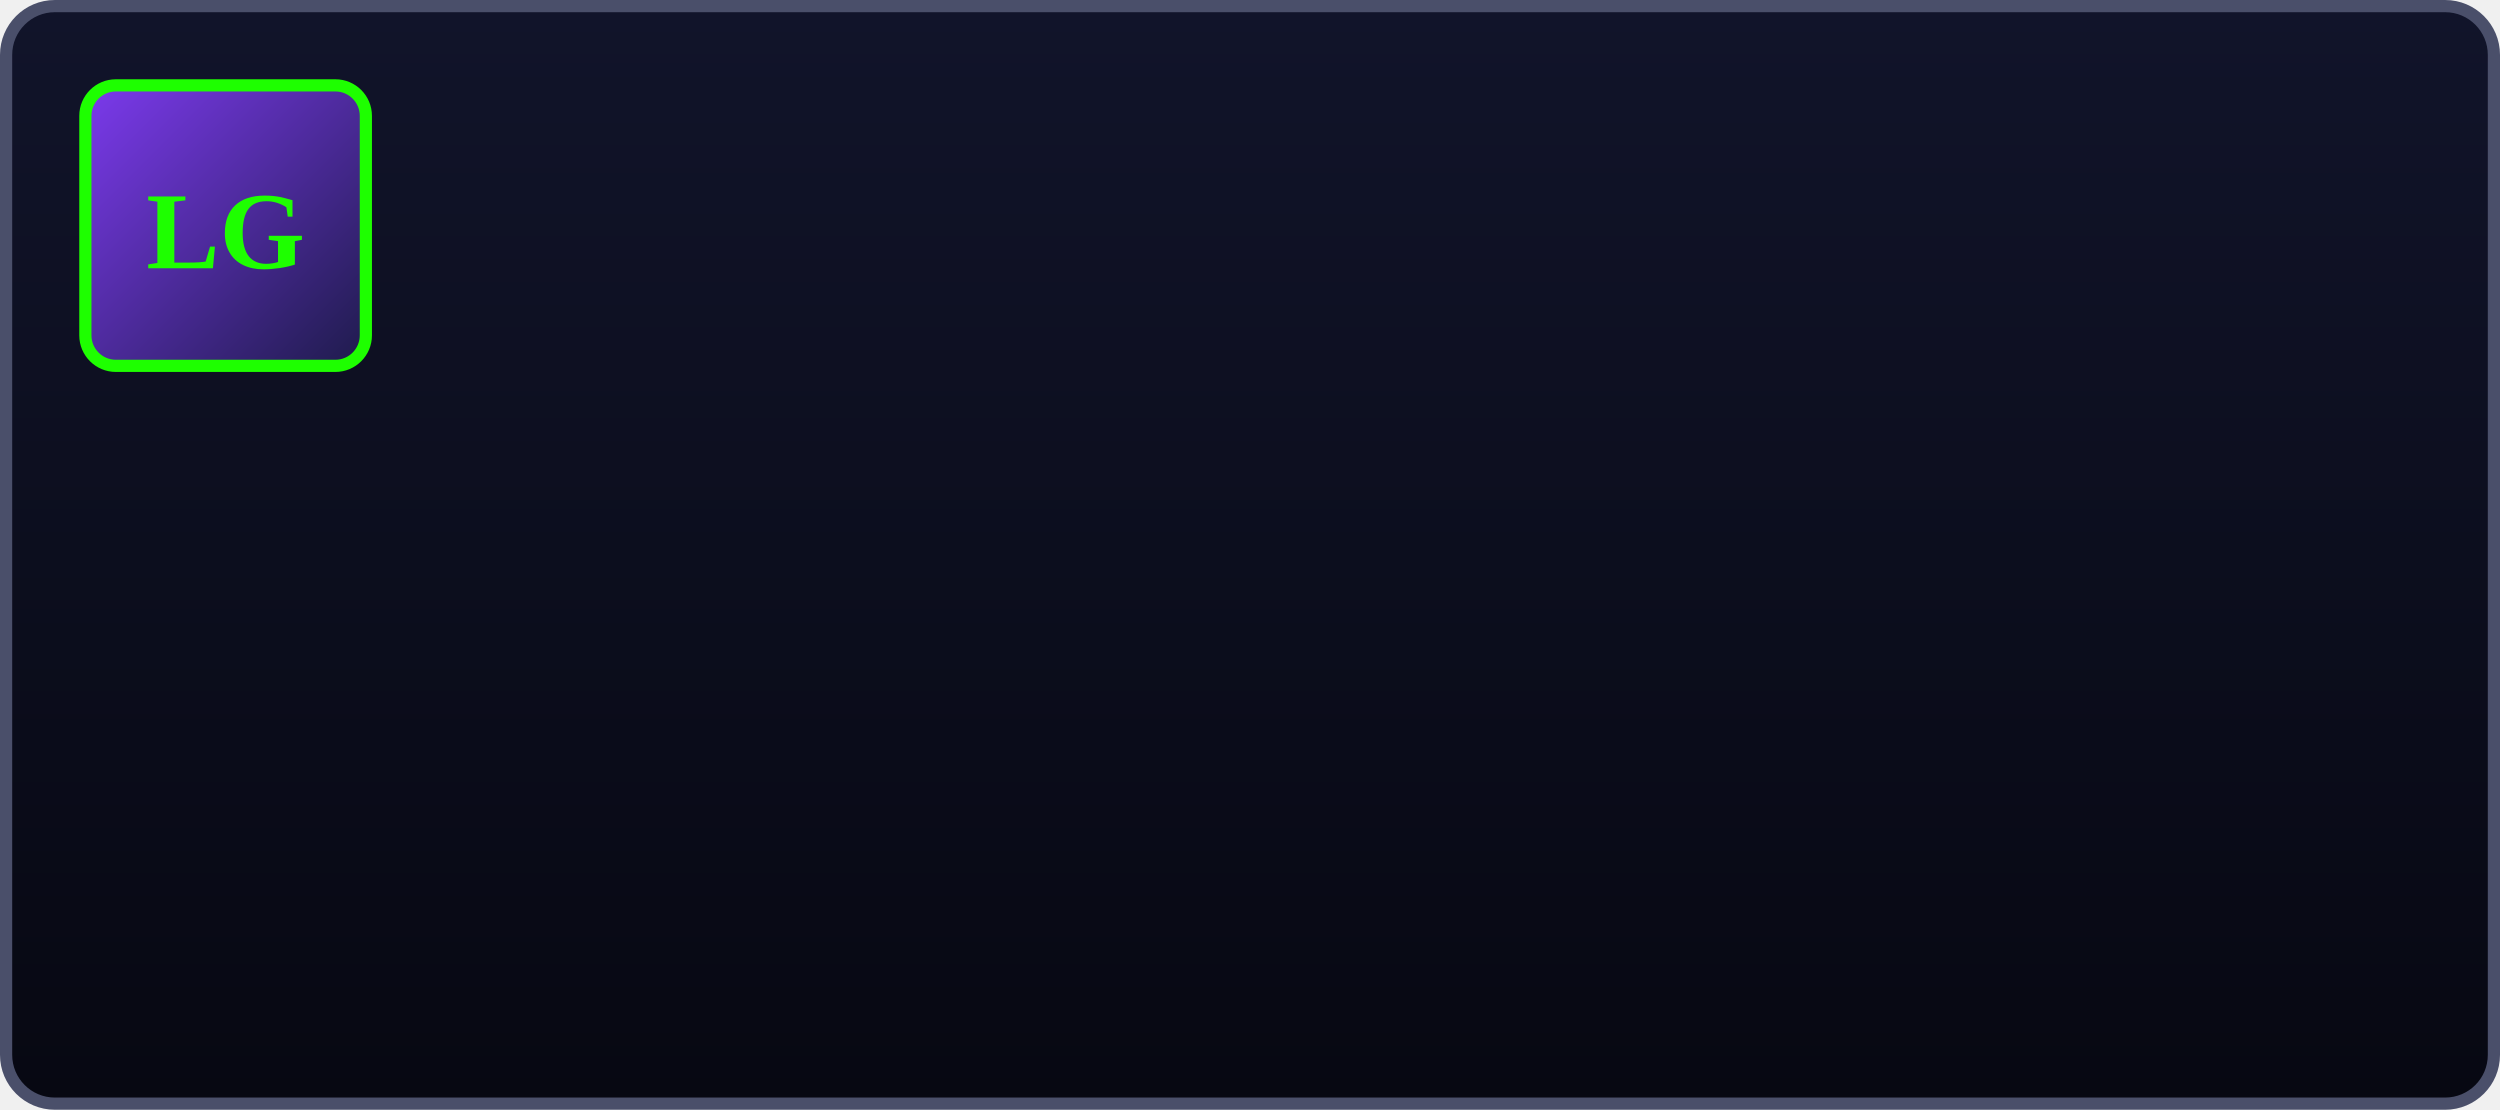
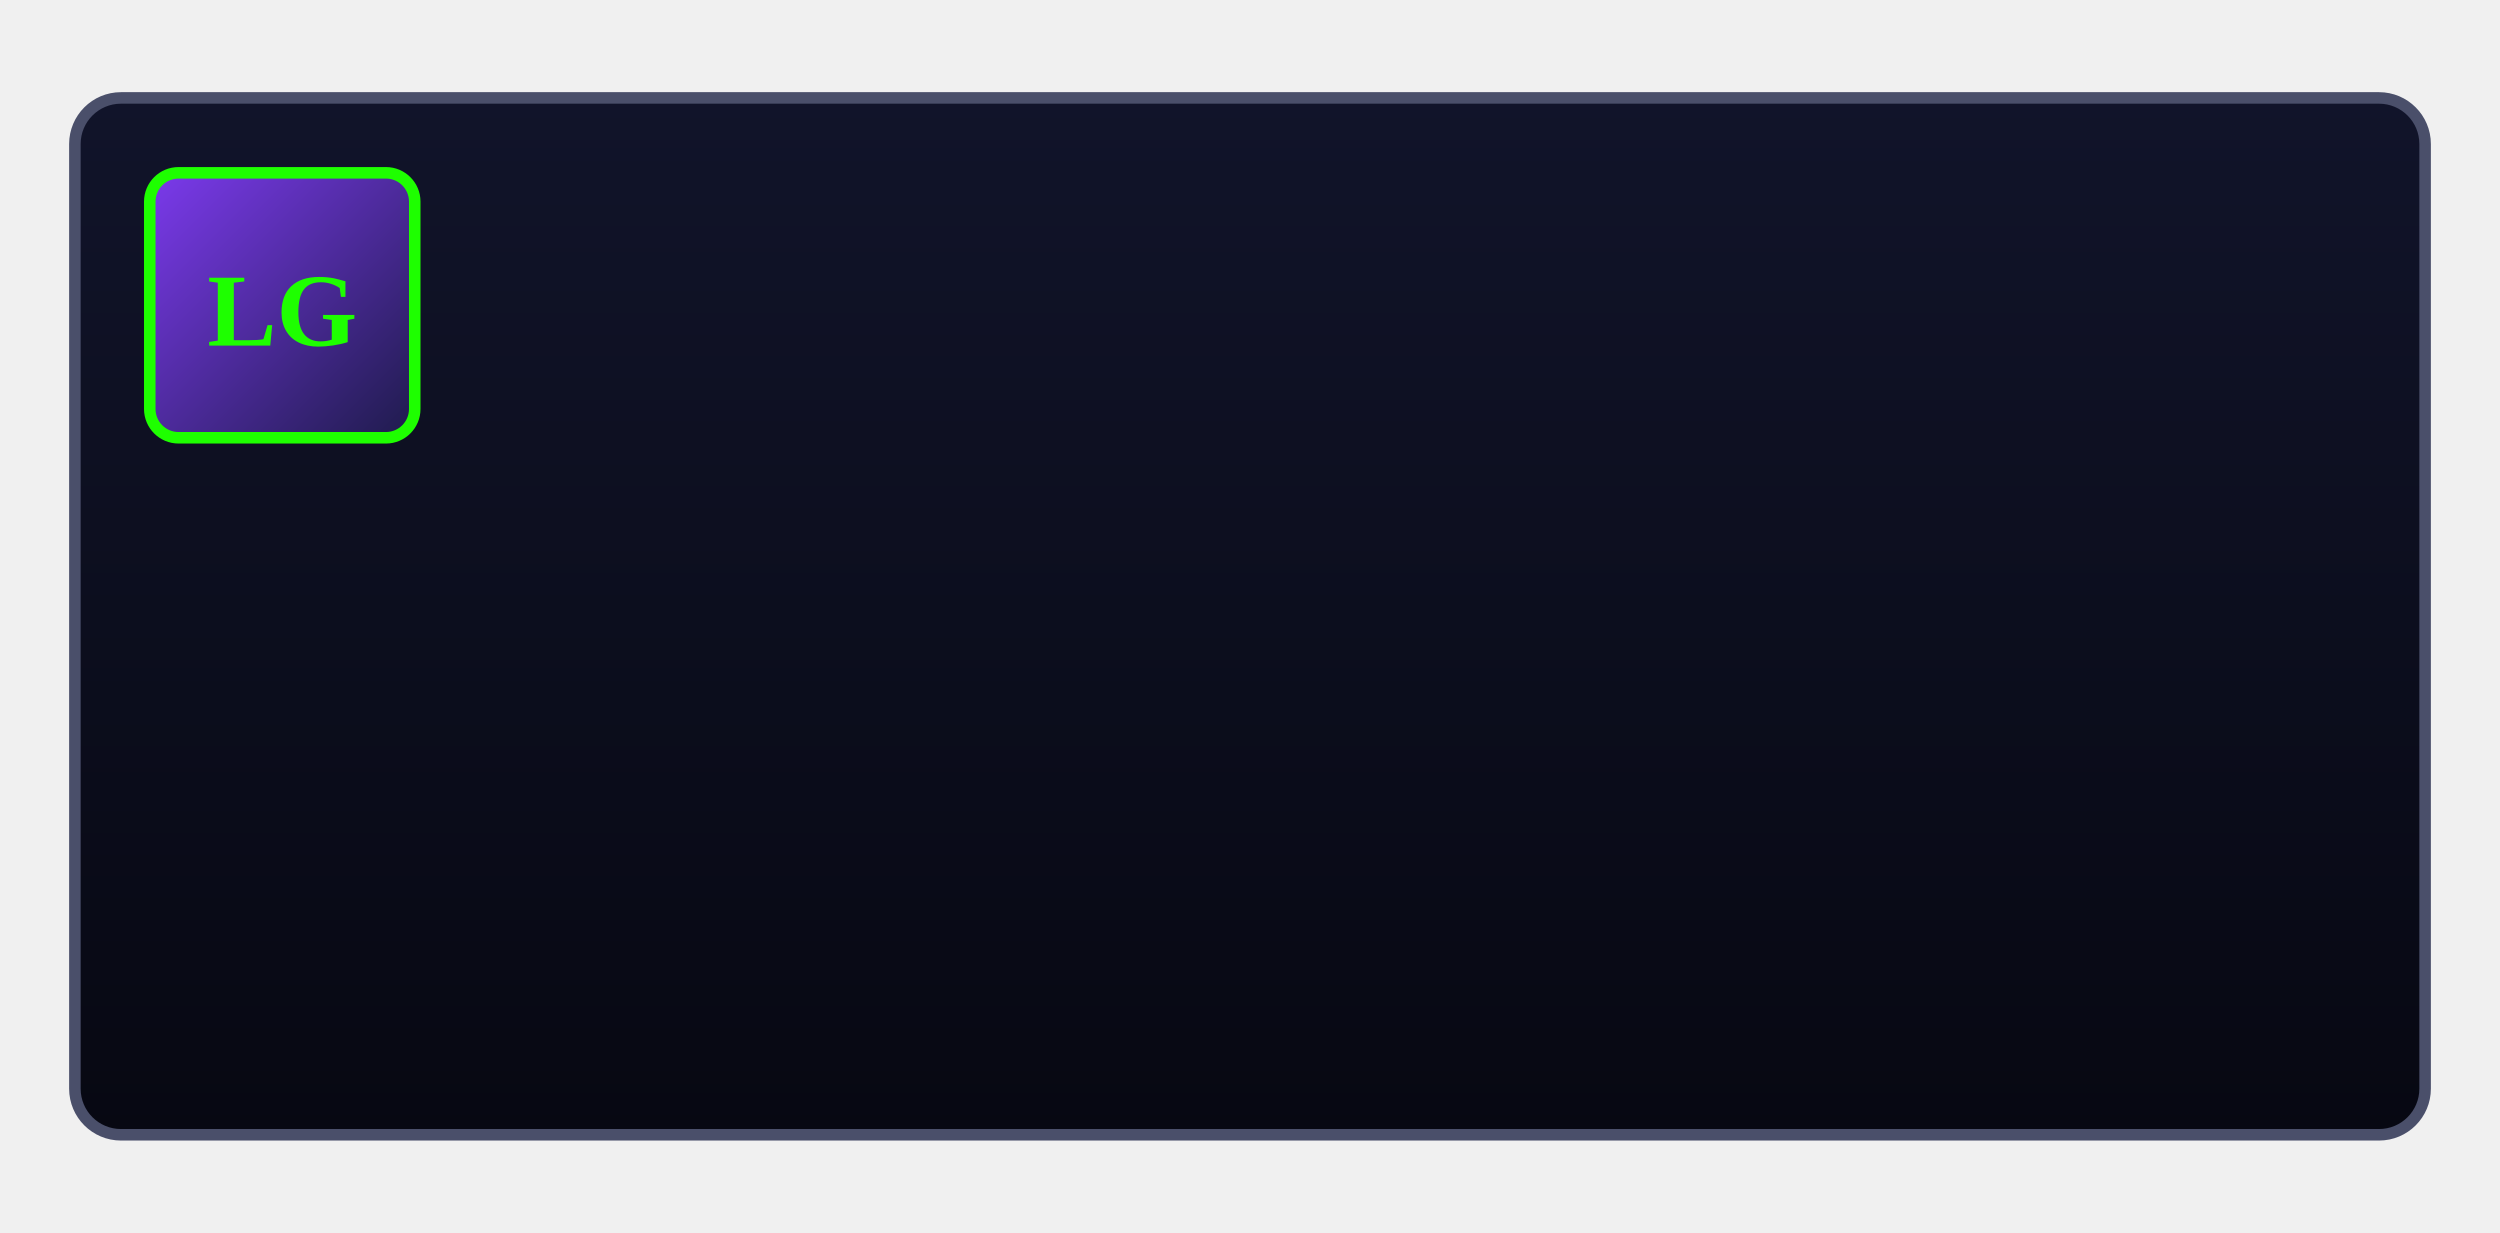
- <svg xmlns="http://www.w3.org/2000/svg" width="410" height="182" viewBox="0 0 410 182" role="img" aria-label="Leave Instance Group: Añade la opción que falta para salir del grupo de instancia en tu retrato.">
+ <svg xmlns="http://www.w3.org/2000/svg" width="434" height="214" viewBox="0 0 434 214" role="img" aria-label="Leave Instance Group: Añade la opción que falta para salir del grupo de instancia en tu retrato.">
  <defs>
    <linearGradient id="tip" x1="0" y1="0" x2="0" y2="1">
      <stop offset="0" stop-color="#11142a" />
      <stop offset="1" stop-color="#070812" />
    </linearGradient>
    <linearGradient id="gold" x1="0" y1="0" x2="1" y2="0">
      <stop offset="0" stop-color="#ffd100" stop-opacity="0" />
      <stop offset=".5" stop-color="#fff3b0" />
      <stop offset="1" stop-color="#ffd100" stop-opacity="0" />
    </linearGradient>
    <linearGradient id="goldtext" x1="0" y1="0" x2="0" y2="1">
      <stop offset="0" stop-color="#fff3b0" />
      <stop offset=".55" stop-color="#ffd100" />
      <stop offset="1" stop-color="#c8860a" />
    </linearGradient>
    <linearGradient id="gem" x1="0" y1="0" x2="1" y2="1">
      <stop offset="0" stop-color="#7c3aed" />
      <stop offset="1" stop-color="#1e1b4b" />
    </linearGradient>
  </defs>
  <style>
    text { font-family: Verdana, 'DejaVu Sans', Arial, sans-serif; font-size: 14px; fill: #fff; }
    .t { font-family: Georgia, 'Times New Roman', serif; font-weight: bold; }
    .l { opacity: 0; animation: in .45s ease-out forwards; }
    .glint { animation: run 7s linear infinite; }
    @keyframes in { from { opacity: 0; transform: translateX(-6px); } to { opacity: 1; transform: none; } }
    @keyframes run { from { stroke-dashoffset: 0; } to { stroke-dashoffset: -1000; } }
    @keyframes blink { 50% { opacity: 0; } }
    @media (prefers-reduced-motion: reduce) { .l, .glint, .fx { animation: none !important; opacity: 1 !important; } }</style>
-   <rect x="1" y="1" width="408" height="180" rx="8" fill="url(#tip)" stroke="#4a4f6a" stroke-width="2" />
-   <rect x="14" y="14" width="46" height="46" rx="5" fill="url(#gem)" stroke="#1eff00" stroke-width="2" />
-   <text class="t" x="37" y="44" text-anchor="middle" style="font-size:18px; fill:#1eff00">LG</text>
-   <text class="l t" x="72" y="34" style="animation-delay:0.1s; font-size:18px; fill:#1eff00">Leave Instance Group</text>
-   <text class="l " x="72" y="55" style="animation-delay:0.2s; font-size:13px">Utilidad</text>
-   <text class="l" x="394" y="55" text-anchor="end" style="font-size:13px; animation-delay:.2s">v1.05</text>
-   <text class="l " x="16" y="90" style="animation-delay:0.3s; fill:#1eff00; font-size:13px">Equipar: Añade la opción que falta para salir del</text>
-   <text class="l " x="16" y="109" style="animation-delay:0.3s; fill:#1eff00; font-size:13px">grupo de instancia en tu retrato.</text>
-   <text class="l " x="16" y="138" style="animation-delay:0.4s; font-size:13px">MoP</text>
-   <text class="l " x="16" y="164" style="animation-delay:0.5s; fill:#c9c9c9; font-size:13px">Descargas: <tspan fill="#ffd100">277</tspan>
-   </text>
+   <g transform="translate(12 16)">
+     <rect x="1" y="1" width="408" height="180" rx="8" fill="url(#tip)" stroke="#4a4f6a" stroke-width="2" />
+     <rect x="14" y="14" width="46" height="46" rx="5" fill="url(#gem)" stroke="#1eff00" stroke-width="2" />
+     <text class="t" x="37" y="44" text-anchor="middle" style="font-size:18px; fill:#1eff00">LG</text>
+     <text class="l t" x="72" y="34" style="animation-delay:0.1s; font-size:18px; fill:#1eff00">Leave Instance Group</text>
+     <text class="l " x="72" y="55" style="animation-delay:0.2s; font-size:13px">Utilidad</text>
+     <text class="l" x="394" y="55" text-anchor="end" style="font-size:13px; animation-delay:.2s">v1.05</text>
+     <text class="l " x="16" y="90" style="animation-delay:0.3s; fill:#1eff00; font-size:13px">Equipar: Añade la opción que falta para salir del</text>
+     <text class="l " x="16" y="109" style="animation-delay:0.3s; fill:#1eff00; font-size:13px">grupo de instancia en tu retrato.</text>
+     <text class="l " x="16" y="138" style="animation-delay:0.4s; font-size:13px">MoP</text>
+     <text class="l " x="16" y="164" style="animation-delay:0.5s; fill:#c9c9c9; font-size:13px">Descargas: <tspan fill="#ffd100">277</tspan>
+     </text>
+   </g>
</svg>
